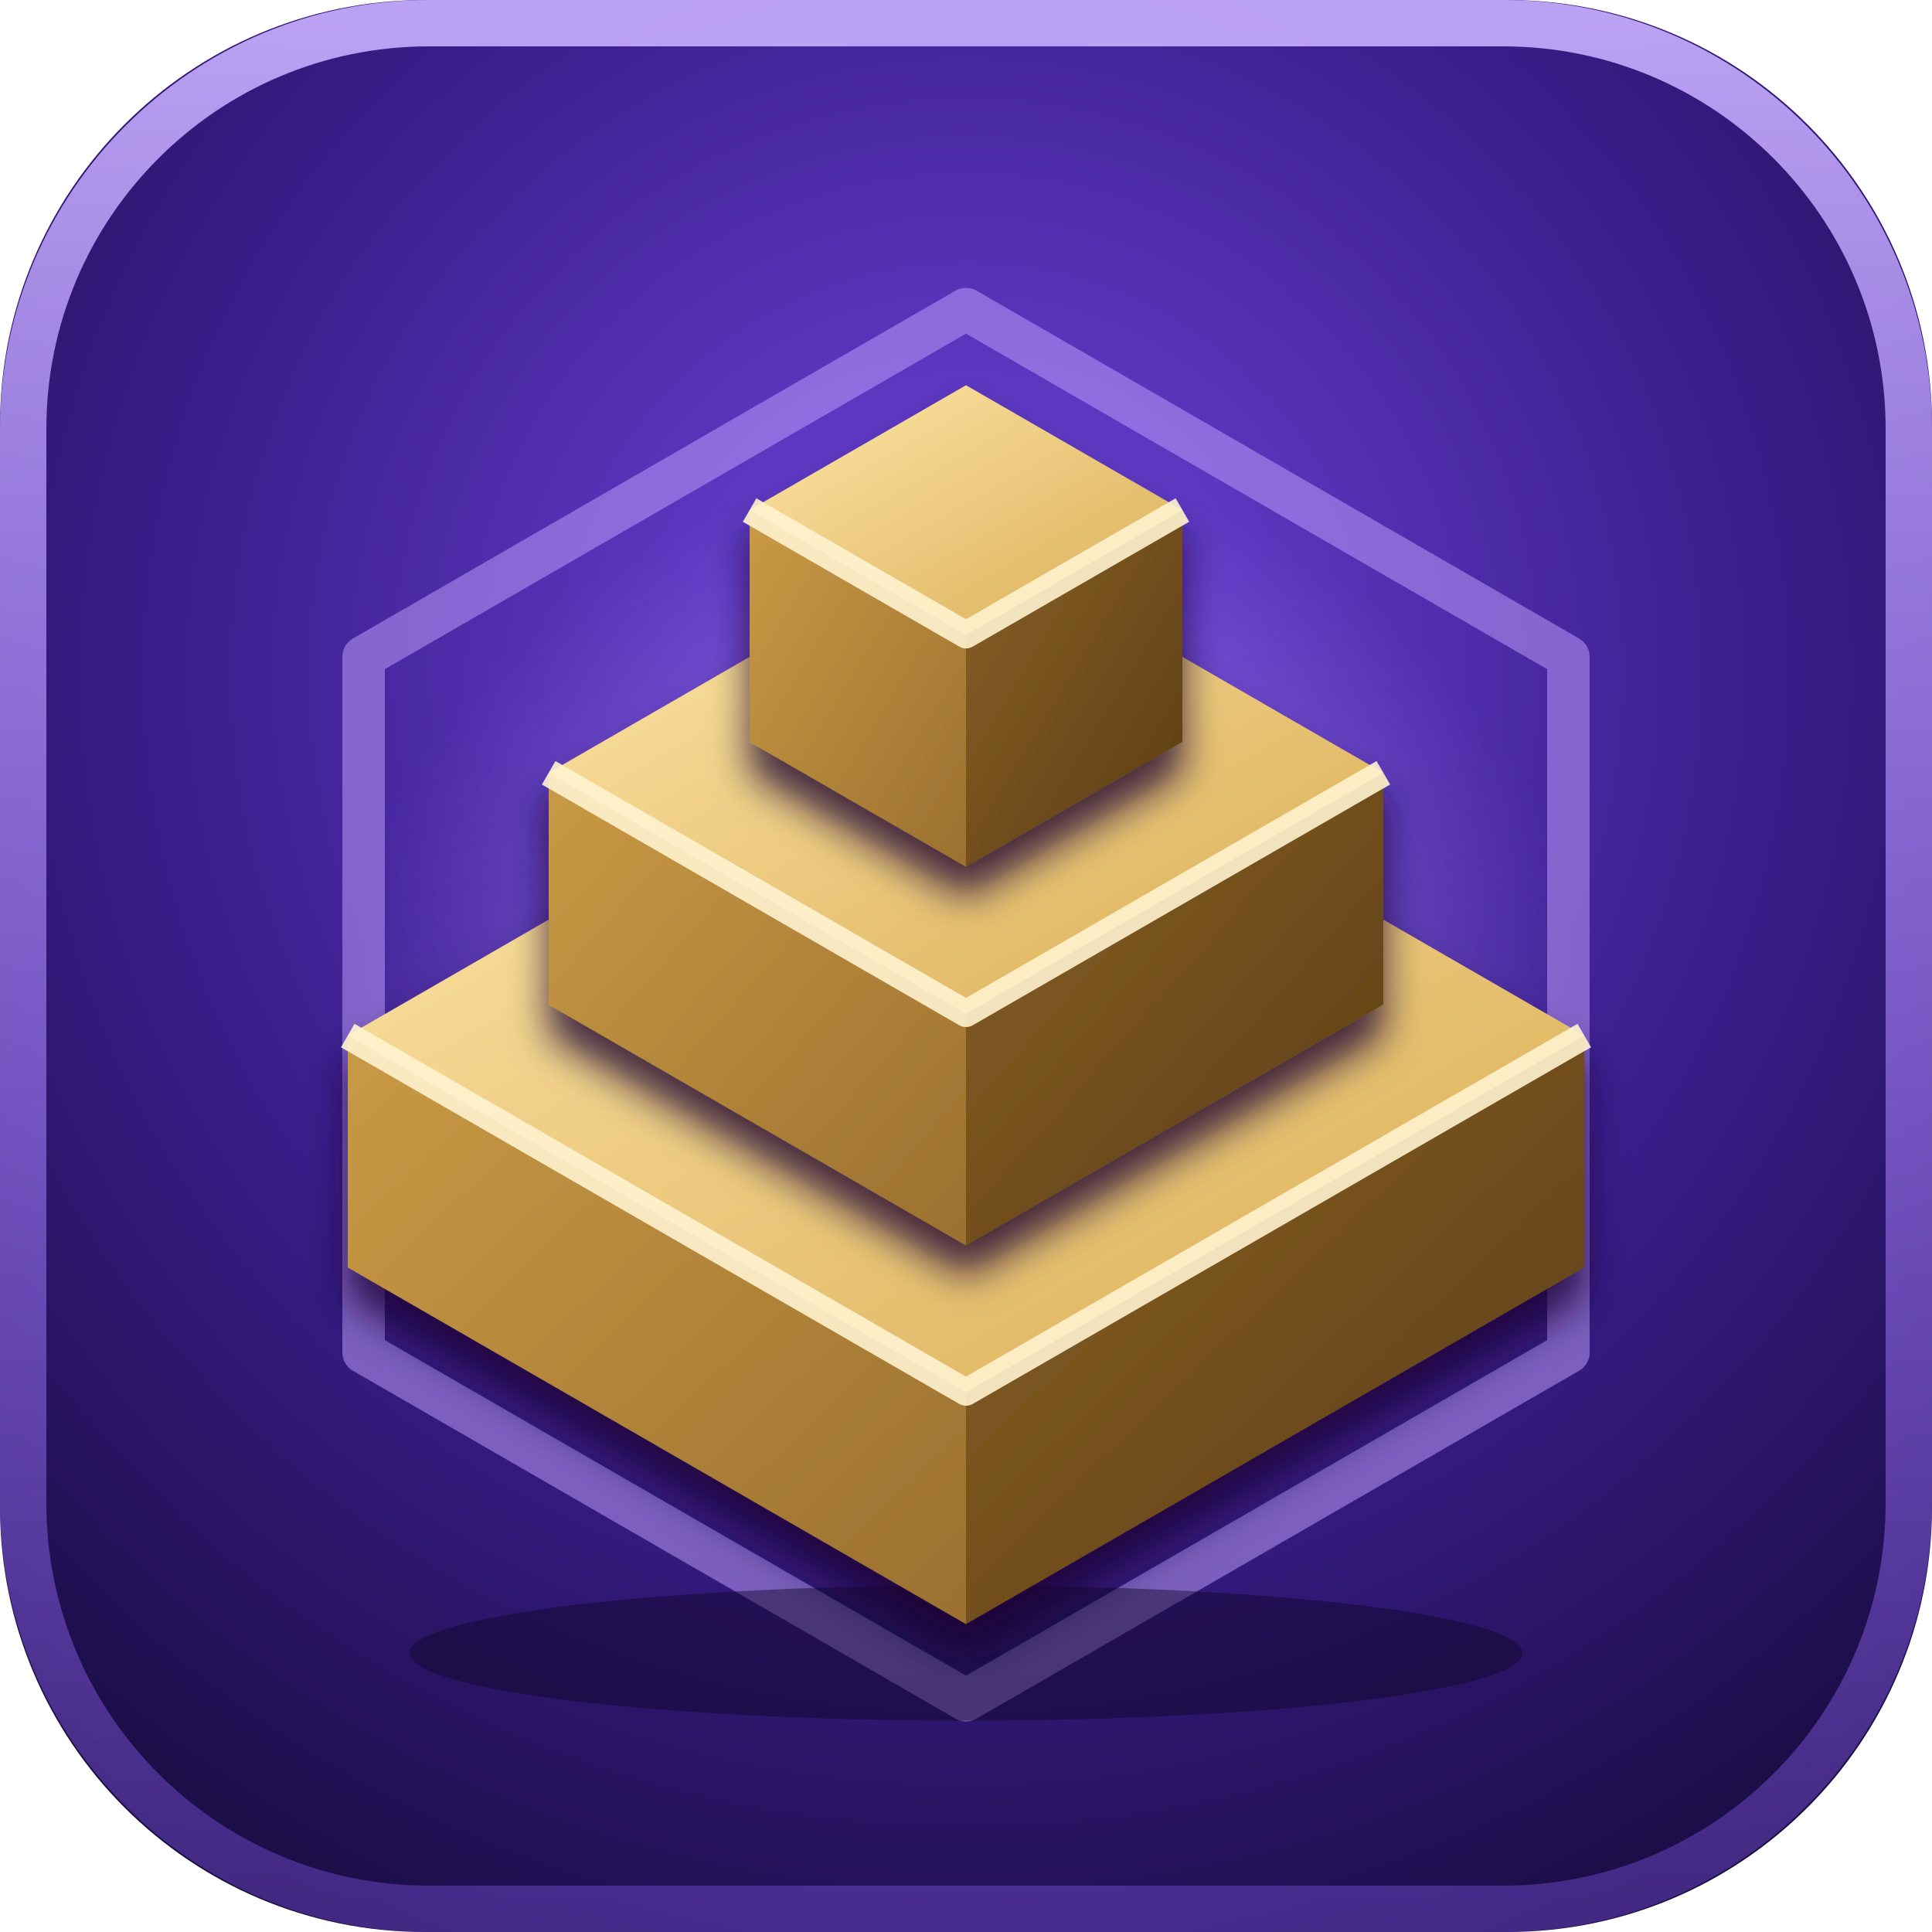
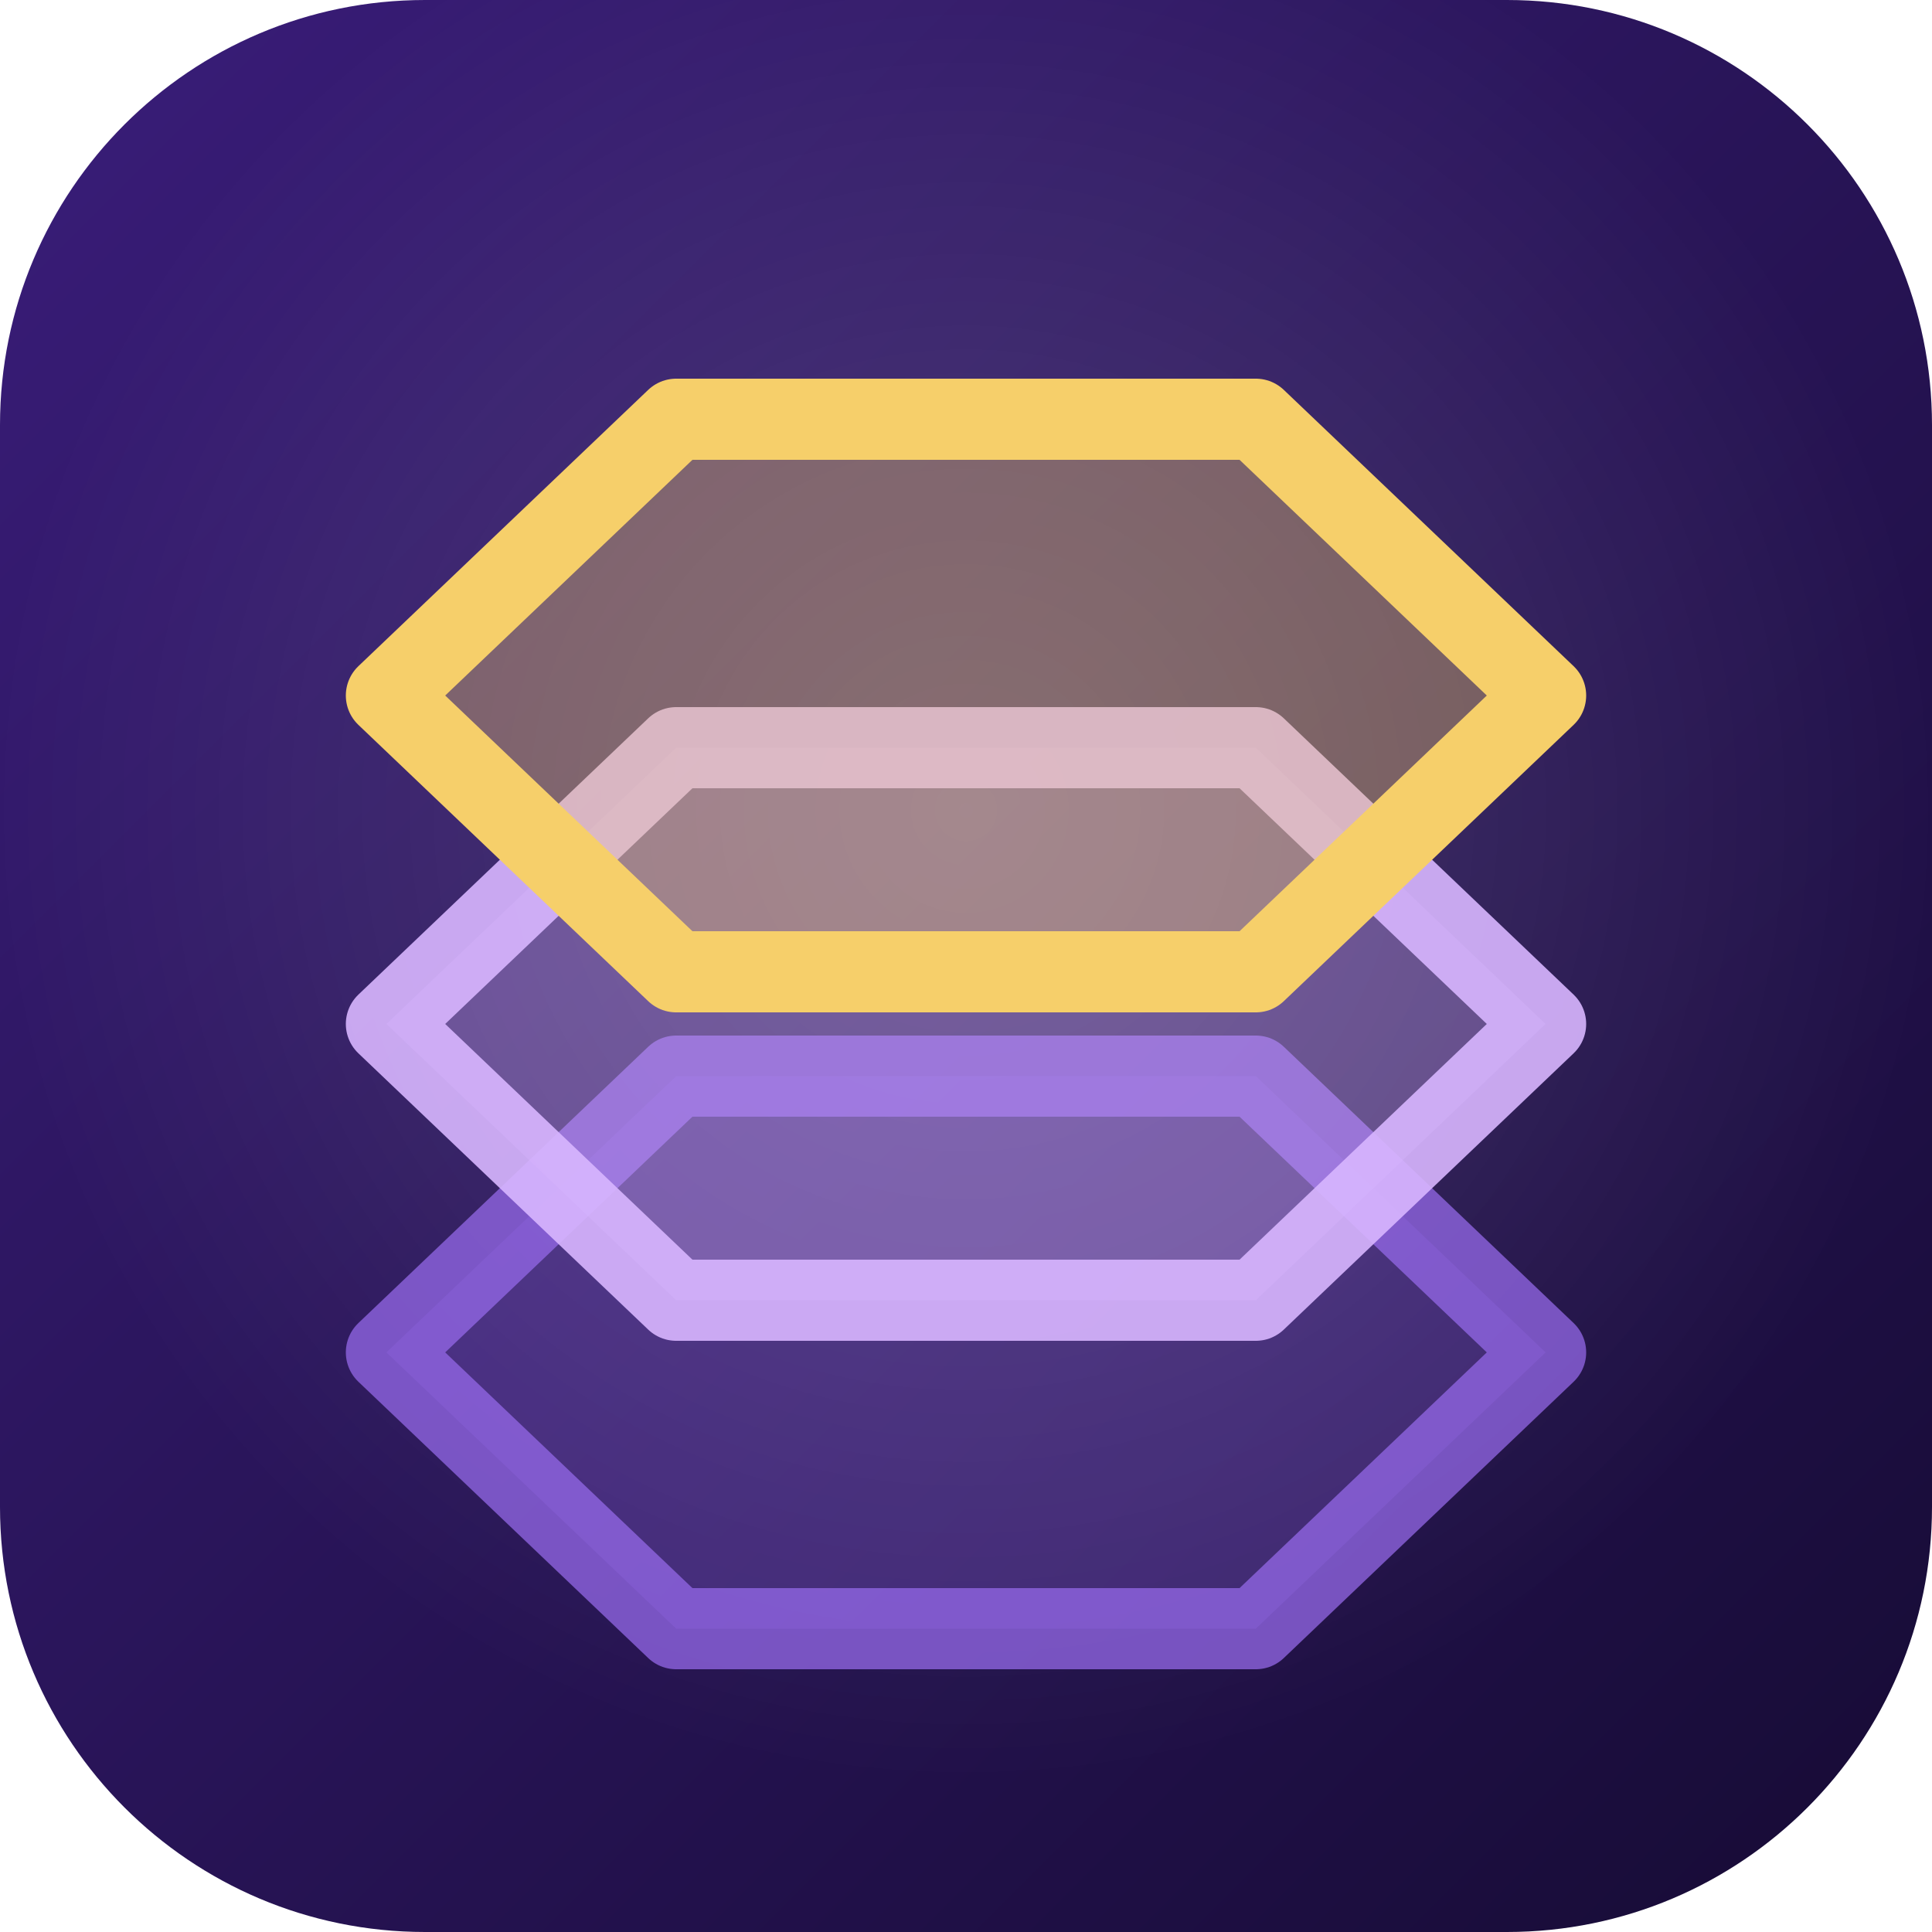
<svg xmlns="http://www.w3.org/2000/svg" viewBox="0 0 100 100">
  <defs>
-     <radialGradient id="hb" cx="50%" cy="35%" r="75%">
-       <stop offset="0" stop-color="#7046e0" />
-       <stop offset=".55" stop-color="#3a1d8a" />
-       <stop offset="1" stop-color="#170b3d" />
+     <linearGradient id="hfb" x1="0" y1="0" x2="1" y2="1">
+       <stop offset="0" stop-color="#3a1d7a" />
+       <stop offset="1" stop-color="#160b34" />
+     </linearGradient>
+     <radialGradient id="hfg" cx=".5" cy=".42" r=".5">
+       <stop offset="0" stop-color="#fff" stop-opacity=".16" />
+       <stop offset="1" stop-color="#fff" stop-opacity="0" />
    </radialGradient>
-     <radialGradient id="hg">
-       <stop offset="0" stop-color="#c4a5ff" stop-opacity=".55" />
-       <stop offset="1" stop-color="#c4a5ff" stop-opacity="0" />
-     </radialGradient>
-     <linearGradient id="hxgt" x1="0" y1="0" x2="1" y2="1">
-       <stop offset="0" stop-color="#ffe7a8" />
-       <stop offset="1" stop-color="#d9ac55" />
-     </linearGradient>
-     <linearGradient id="hxgl" x1="0" y1="0" x2="1" y2="1">
-       <stop offset="0" stop-color="#c99a45" />
-       <stop offset="1" stop-color="#9b7030" />
-     </linearGradient>
-     <linearGradient id="hxgr" x1="0" y1="0" x2="1" y2="1">
-       <stop offset="0" stop-color="#8a6126" />
-       <stop offset="1" stop-color="#5a3c14" />
-     </linearGradient>
-     <linearGradient id="hbd" x1="0" y1="0" x2="0" y2="1">
-       <stop offset="0" stop-color="#c9b0ff" stop-opacity=".9" />
-       <stop offset="1" stop-color="#8b5cf6" stop-opacity=".35" />
-     </linearGradient>
-     <filter id="hxs2" x="-20%" y="-20%" width="140%" height="160%">
-       <feDropShadow dx="0" dy="1.6" stdDeviation="1" flood-color="#12062e" flood-opacity=".8" />
-     </filter>
  </defs>
-   <rect width="100" height="100" rx="22" fill="url(#hb)" />
-   <polygon points="50.00 16.00 81.18 34.00 81.18 70.00 50.00 88.00 18.82 70.00 18.82 34.00" fill="none" stroke="#c4a5ff" stroke-opacity="0.5" stroke-width="2.2" stroke-linejoin="round" />
-   <ellipse cx="50" cy="52" rx="32" ry="28" fill="url(#hg)" />
-   <ellipse cx="50" cy="85.56" rx="28.80" ry="3.50" fill="#0d0526" opacity=".45" />
-   <g filter="url(#hxs2)">
-     <path d="M18.00 53.60 50.00 72.06 50.00 84.06 18.00 65.60z" fill="url(#hxgl)" />
-     <path d="M50.00 72.06 82.00 53.60 82.00 65.60 50.00 84.06z" fill="url(#hxgr)" />
-     <path d="M50.00 35.14 82.00 53.60 50.00 72.06 18.00 53.60z" fill="url(#hxgt)" />
-     <path d="M18.00 53.60 50.00 72.06 82.00 53.60" fill="none" stroke="#fff3cf" stroke-width="1.4" stroke-linejoin="round" opacity=".9" />
+   <rect width="100" height="100" rx="22" fill="url(#hfb)" />
+   <rect width="100" height="100" rx="22" fill="url(#hfg)" />
+   <g transform="translate(0.0,0.0) scale(1.0)">
+     <polygon points="80.0,70.0 65.0,84.3 35.0,84.3 20.0,70.0 35.0,55.7 65.0,55.7" fill="#9468e8" fill-opacity="0.26" stroke="#9468e8" stroke-width="4.2" stroke-opacity="0.75" stroke-linejoin="round" />
+     <polygon points="80.0,53.0 65.0,67.3 35.0,67.3 20.0,53.0 35.0,38.7 65.0,38.7" fill="#d8b6ff" fill-opacity="0.32" stroke="#d8b6ff" stroke-width="4.2" stroke-opacity="0.9" stroke-linejoin="round" />
+     <polygon points="80.0,36.0 65.0,50.3 35.0,50.3 20.0,36.0 35.0,21.7 65.0,21.7" fill="#f6cf6a" fill-opacity="0.35" stroke="#f6cf6a" stroke-width="4.2" stroke-opacity="1" stroke-linejoin="round" />
  </g>
-   <g filter="url(#hxs2)">
-     <path d="M28.40 40.00 50.00 52.46 50.00 64.46 28.40 52.00z" fill="url(#hxgl)" />
-     <path d="M50.00 52.46 71.60 40.00 71.60 52.00 50.00 64.46z" fill="url(#hxgr)" />
-     <path d="M50.00 27.54 71.60 40.00 50.00 52.46 28.40 40.00z" fill="url(#hxgt)" />
-     <path d="M28.40 40.00 50.00 52.46 71.60 40.00" fill="none" stroke="#fff3cf" stroke-width="1.4" stroke-linejoin="round" opacity=".9" />
-   </g>
-   <g filter="url(#hxs2)">
-     <path d="M38.80 26.40 50.00 32.86 50.00 44.86 38.80 38.40z" fill="url(#hxgl)" />
-     <path d="M50.00 32.86 61.20 26.40 61.20 38.40 50.00 44.86z" fill="url(#hxgr)" />
-     <path d="M50.00 19.94 61.20 26.40 50.00 32.86 38.80 26.40z" fill="url(#hxgt)" />
-     <path d="M38.80 26.40 50.00 32.86 61.20 26.40" fill="none" stroke="#fff3cf" stroke-width="1.4" stroke-linejoin="round" opacity=".9" />
-   </g>
-   <rect x="1.2" y="1.2" width="97.6" height="97.6" rx="21" fill="none" stroke="url(#hbd)" stroke-width="2.4" />
</svg>
